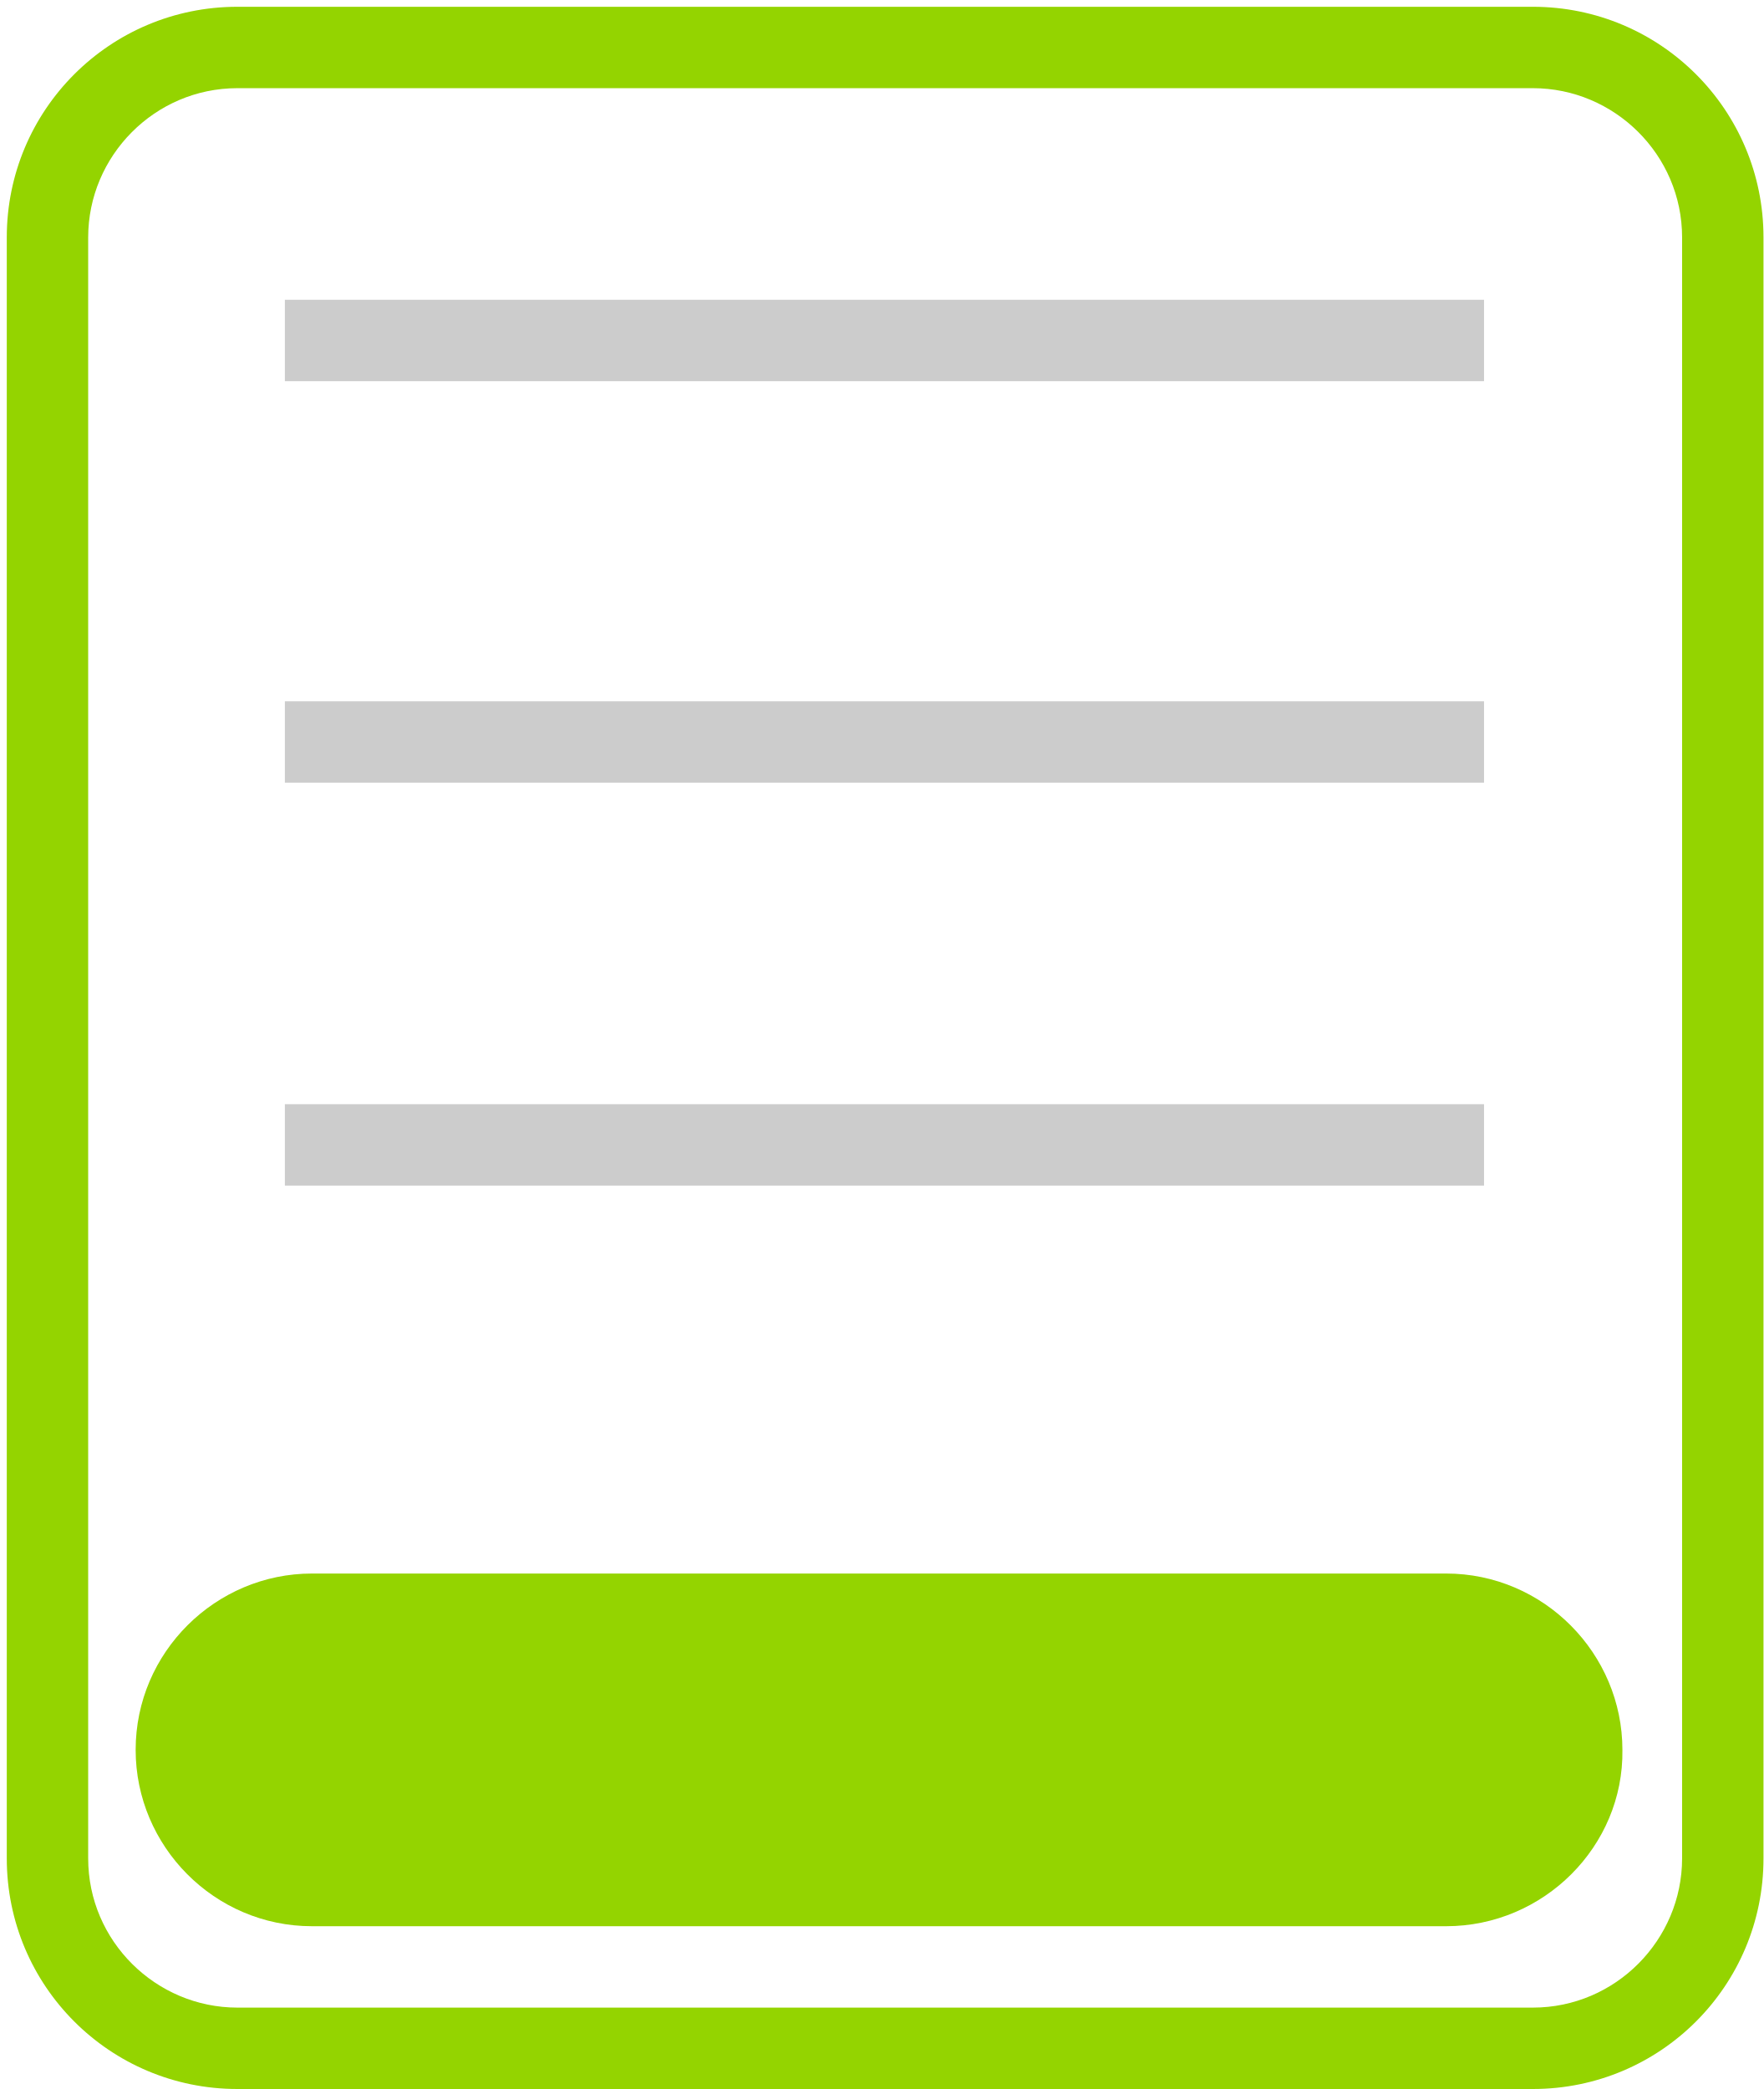
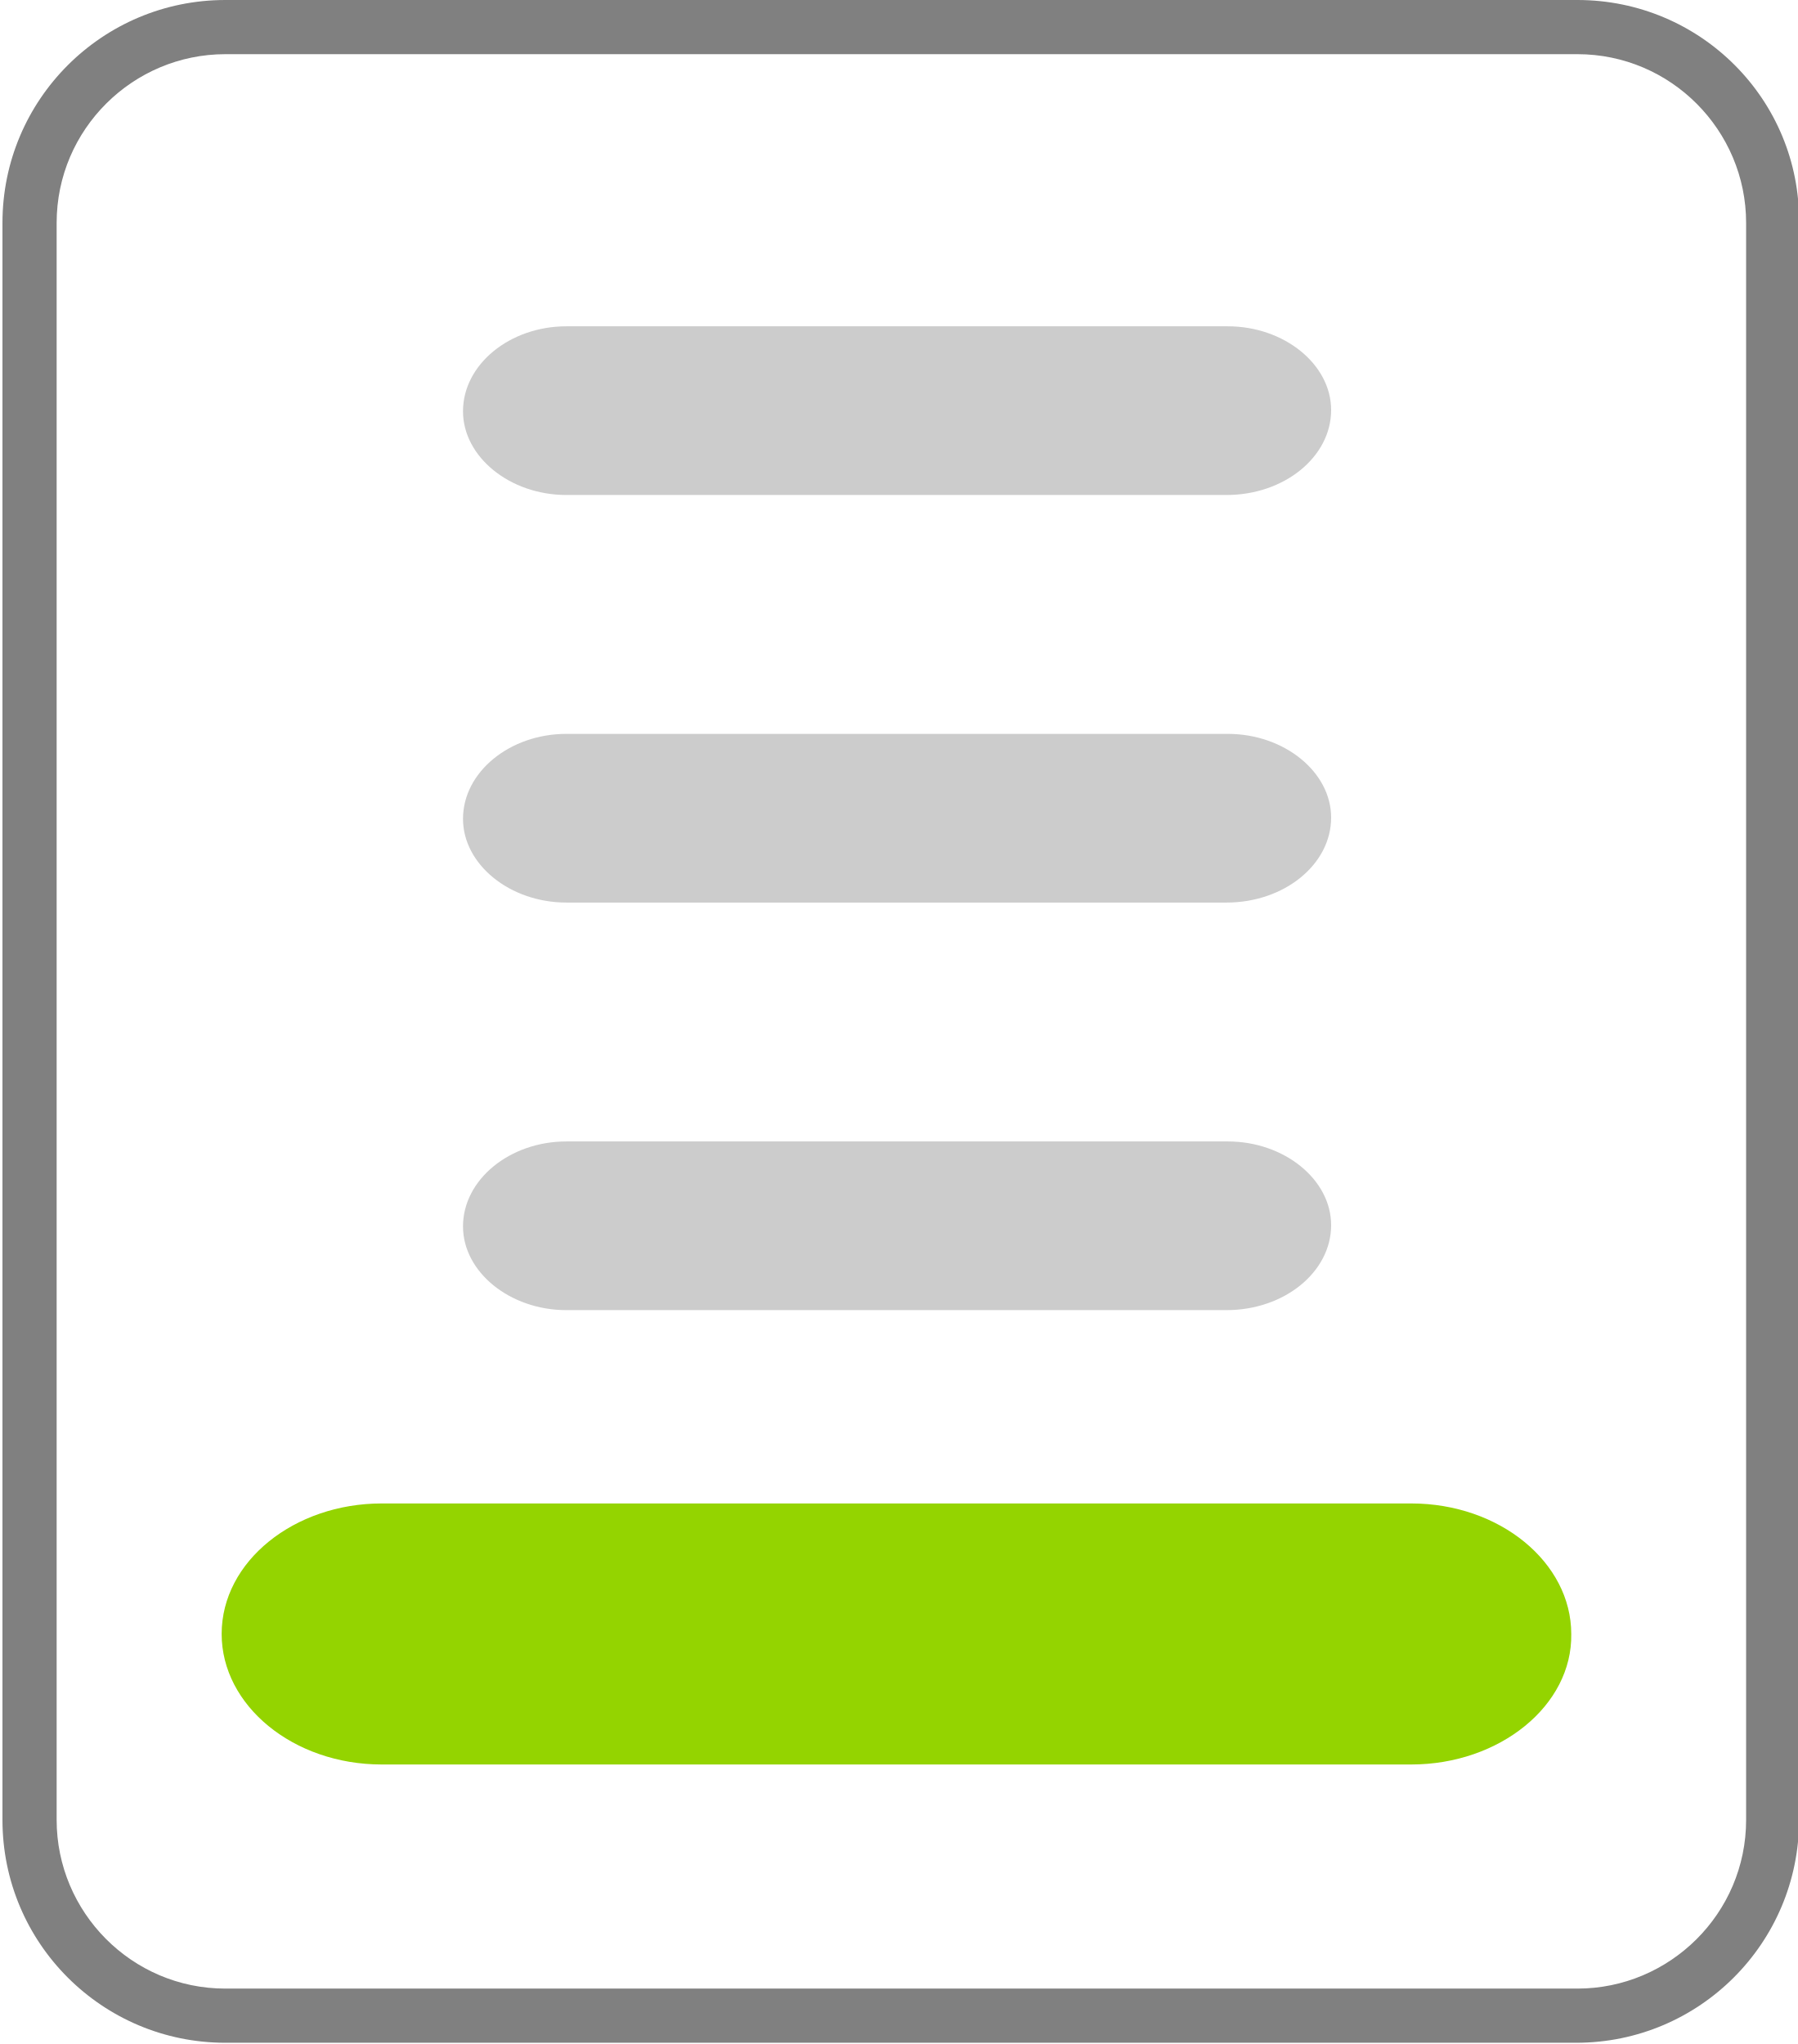
- <svg xmlns="http://www.w3.org/2000/svg" version="1.1" id="Layer_1" x="0px" y="0px" viewBox="0 0 130 154" style="enable-background:new 0 0 130 154;" xml:space="preserve">
+ <svg xmlns="http://www.w3.org/2000/svg" version="1.1" id="Layer_1" x="0px" y="0px" viewBox="0 0 146 166" style="enable-background:new 0 0 146 166;" xml:space="preserve">
  <style type="text/css">
- 	.st0{fill:#94D400;}
- 	.st1{fill:#CCCCCC;}
+ 	.st0{fill:#808080;}
+ 	.st1{fill:#94D400;}
+ 	.st2{fill:#CCCCCC;}
</style>
-   <path class="st0" d="M106.6,142H23c-7.2,0-13-5.9-13-13l0,0c0-7.2,5.9-13,13-13h83.6c7.2,0,13,5.9,13,13l0,0  C119.7,136.1,113.8,142,106.6,142z" />
-   <rect x="21" y="51.7" class="st1" width="88.4" height="6" />
-   <rect x="21" y="81.4" class="st1" width="88.4" height="6" />
-   <rect x="21" y="22.1" class="st1" width="88.4" height="6" />
  <g>
-     <path class="st0" d="M113,6.5c6,0,11,4.9,11,11V137c0,6-4.9,11-11,11H17.5c-6,0-11-4.9-11-11V17.5c0-6,4.9-11,11-11H113 M113,0.5   H17.5c-9.4,0-17,7.6-17,17V137c0,9.4,7.6,17,17,17H113c9.4,0,17-7.6,17-17V17.5C130,8.1,122.4,0.5,113,0.5L113,0.5z" />
+     <path class="st0" d="M128.1,4.4c7.6,0,13.7,6.2,13.7,13.7v129.7c0,7.6-6.2,13.7-13.7,13.7H18.3c-7.6,0-13.7-6.2-13.7-13.7V18.1   c0-7.6,6.2-13.7,13.7-13.7H128.1 M128.1,0H18.3C8.3,0,0.2,8.1,0.2,18.1v129.7c0,10,8.1,18.1,18.1,18.1h109.7   c10,0,18.1-8.1,18.1-18.1V18.1C146.2,8.1,138.1,0,128.1,0L128.1,0z" />
  </g>
+   <path class="st1" d="M114.6,143.3H31c-7.2,0-13-4.8-13-10.6l0,0c0-5.9,5.9-10.6,13-10.6h83.6c7.2,0,13,4.8,13,10.6l0,0  C127.7,138.5,121.8,143.3,114.6,143.3z" />
+   <path class="st2" d="M99.6,40.2H46c-4.6,0-8.4-3.1-8.4-6.8l0,0c0-3.8,3.8-6.9,8.4-6.9h53.7c4.6,0,8.4,3.1,8.4,6.8l0,0  C108.1,37.1,104.3,40.2,99.6,40.2z" />
+   <path class="st2" d="M99.6,73.3H46c-4.6,0-8.4-3.1-8.4-6.8l0,0c0-3.8,3.8-6.9,8.4-6.9h53.7c4.6,0,8.4,3.1,8.4,6.8l0,0  C108.1,70.2,104.3,73.3,99.6,73.3z" />
+   <path class="st2" d="M99.6,106.4H46c-4.6,0-8.4-3.1-8.4-6.8l0,0c0-3.8,3.8-6.9,8.4-6.9h53.7c4.6,0,8.4,3.1,8.4,6.8l0,0  C108.1,103.3,104.3,106.4,99.6,106.4z" />
</svg>
